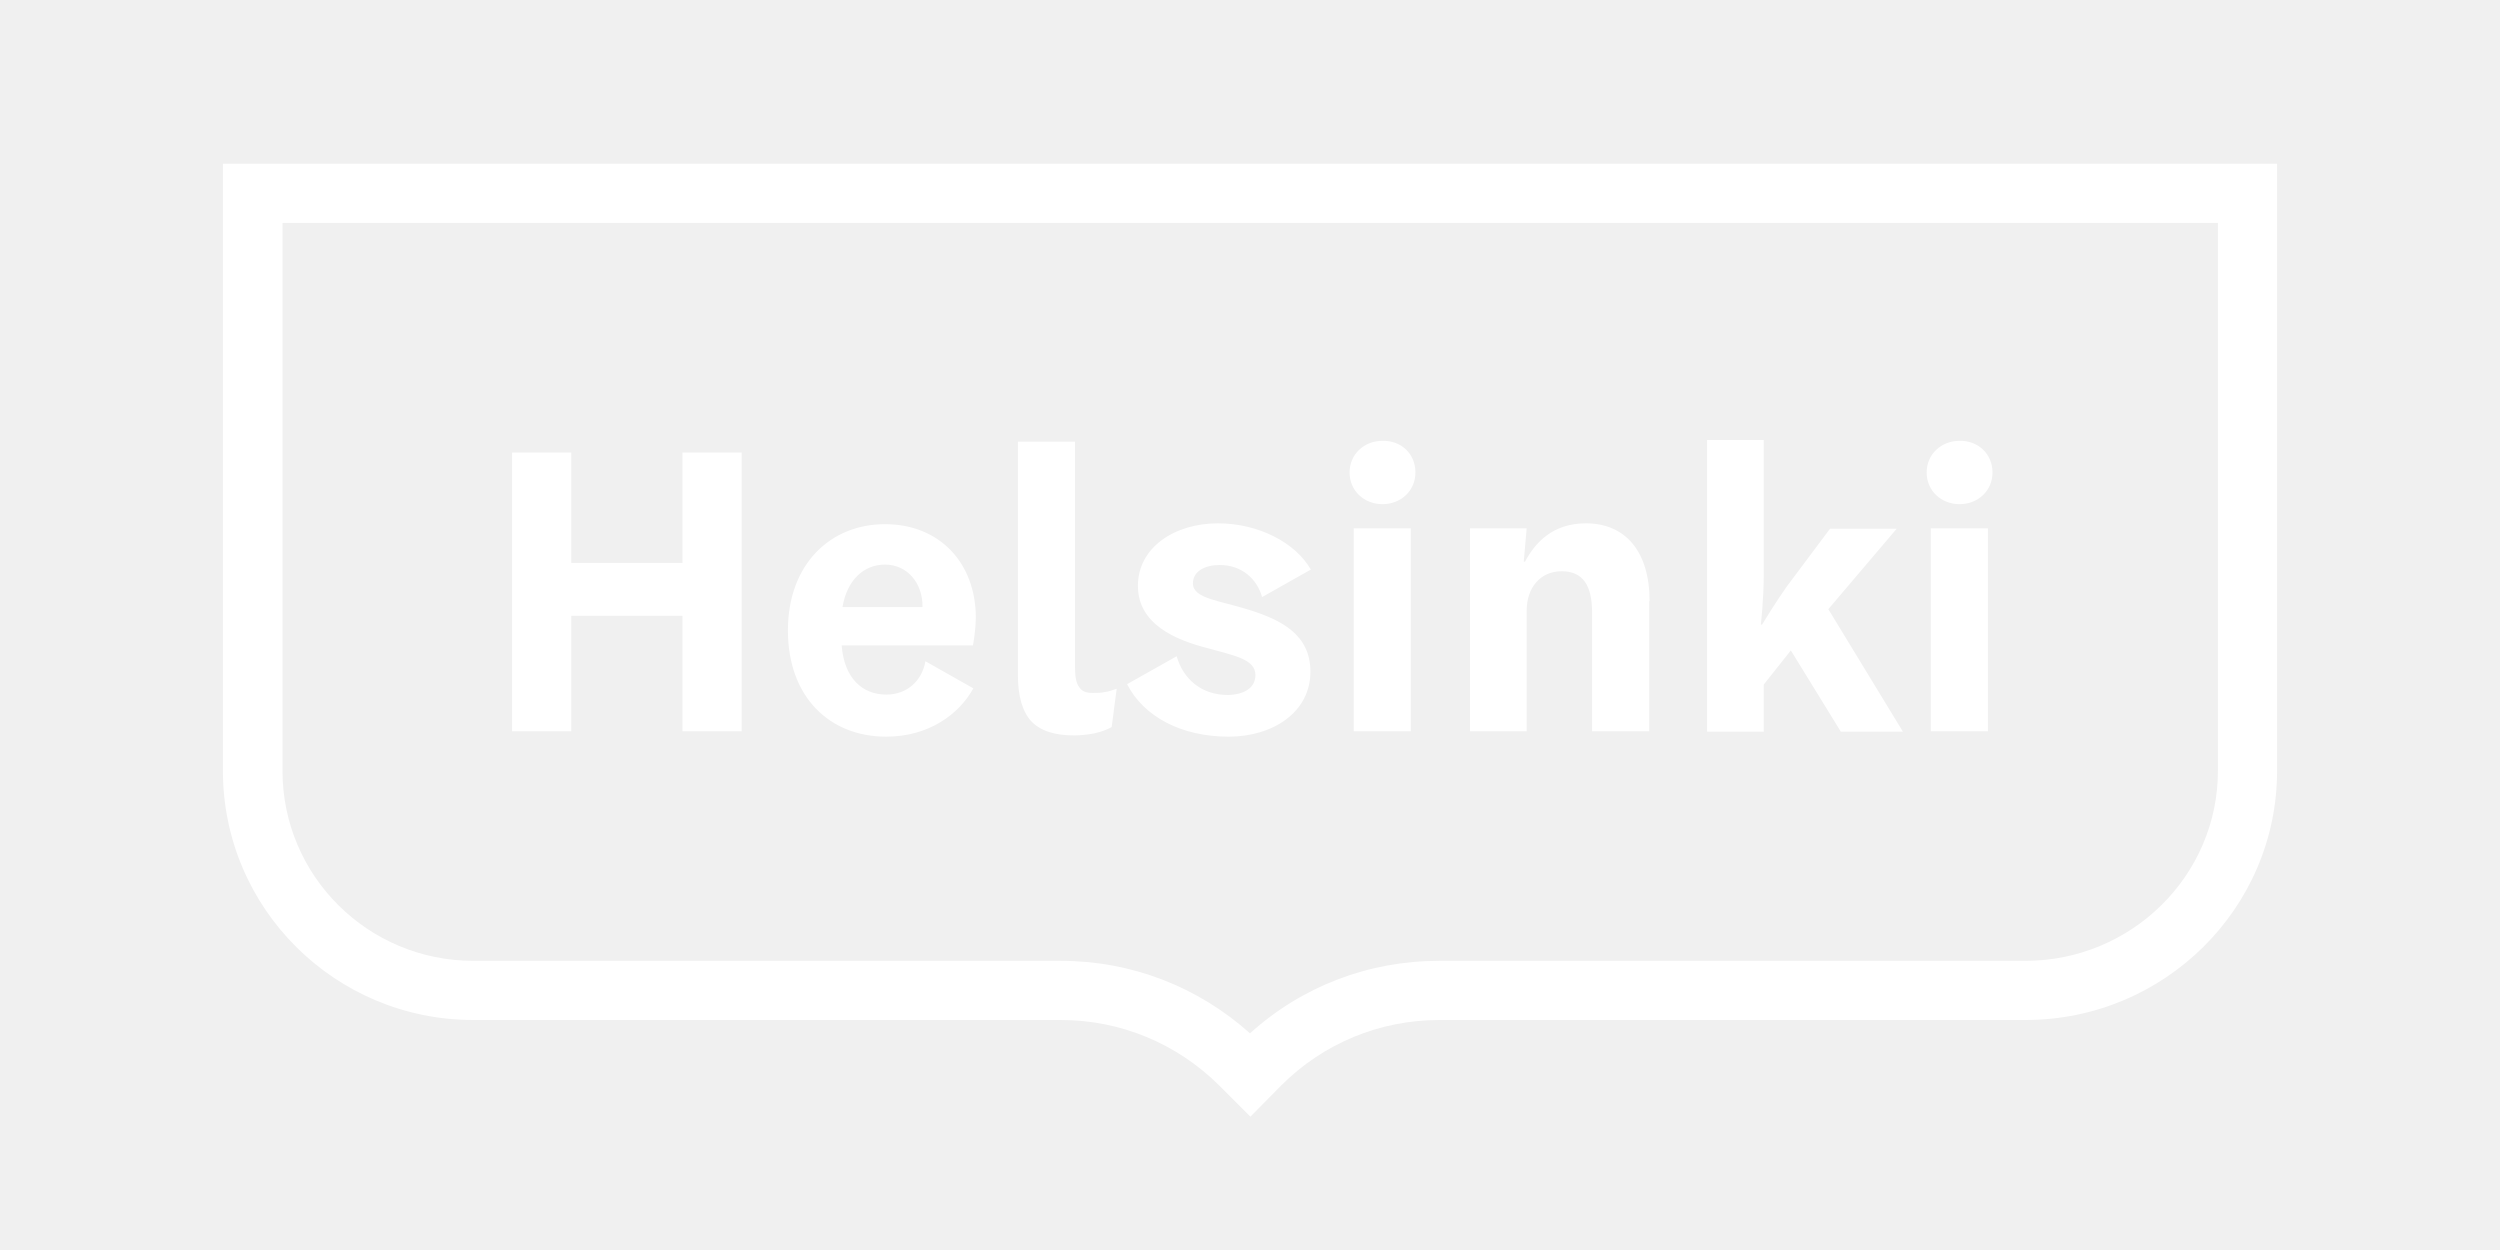
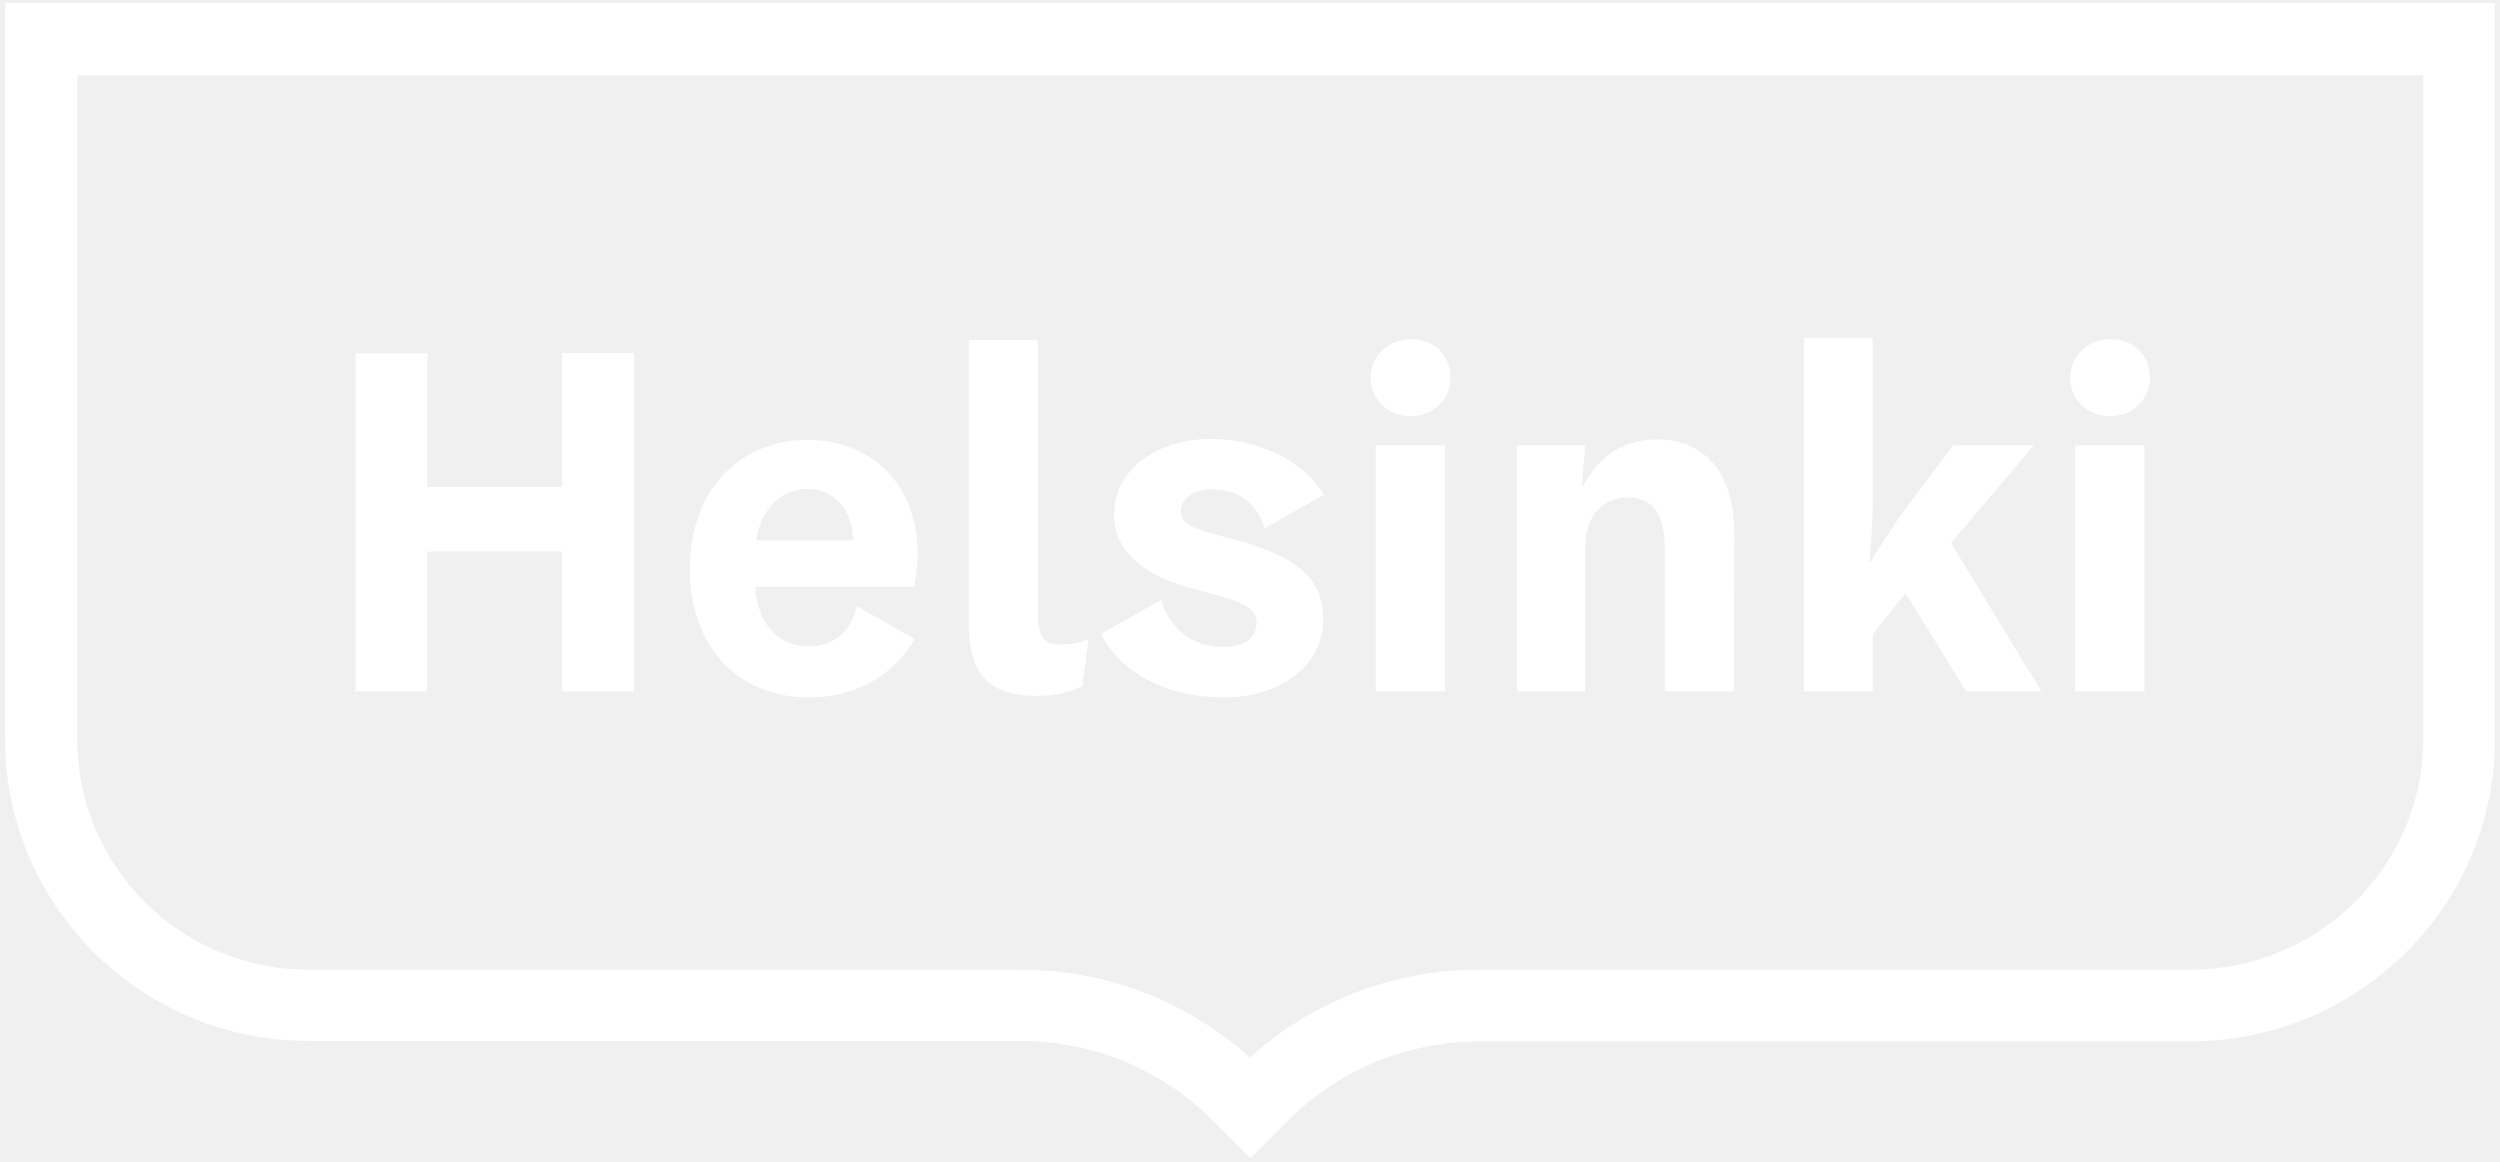
- <svg xmlns="http://www.w3.org/2000/svg" version="1.1" id="Layer_1" x="0px" y="0px" viewBox="0 0 600 300" style="enable-background:new 0 0 600 300;" xml:space="preserve">
+ <svg xmlns="http://www.w3.org/2000/svg" version="1.1" id="helsinki-logo" x="0px" y="0px" viewBox="0 0 495 230" style="enable-background:new 0 0 495 230;" xml:space="preserve">
  <style type="text/css">
	.st0{fill:#FFFFFF;}
</style>
  <g>
-     <path class="st0" d="M532.3,53.5V185c0,25.1-20.7,45.6-46.2,45.6H345.4c-16.9,0-32.9,6.1-45.4,17.4c-12.5-11.2-28.5-17.4-45.4-17.4   h-141c-25.3,0-45.8-20.4-45.8-45.6V53.5H532.3z M307.5,260.5c10.1-10.1,23.6-15.7,38-15.7h140.6c33.3,0,60.4-26.8,60.4-59.8V39.3   h-493V185c0,33,26.9,59.8,60.1,59.8h141c14.3,0,27.8,5.6,38,15.7l7.5,7.5L307.5,260.5z" />
-     <path class="st0" d="M478.2,113.4c0,4.4-3.5,7.6-7.9,7.6c-4.4,0-7.9-3.2-7.9-7.6c0-4.4,3.5-7.6,7.9-7.6   C474.7,105.7,478.2,108.9,478.2,113.4 M463.4,175.5h13.7v-48.7h-13.7V175.5z M438.8,146.2l17.9,29.4h-14.9l-12-19.5l-6.5,8.2v11.3   h-13.6v-70h13.6v32.3c0,6-0.7,12-0.7,12h0.3c0,0,3.2-5.3,5.9-9.1l10.4-13.9h16L438.8,146.2z M395.9,144.3   c0-12.1-5.9-18.7-15.3-18.7c-8,0-12.2,4.7-14.6,9.2h-0.3l0.7-8h-13.6v48.7h13.6v-28.9c0-5.6,3.3-9.5,8.4-9.5c5.1,0,7.3,3.4,7.3,9.9   v28.5h13.7V144.3z M339.7,113.4c0,4.4-3.5,7.6-7.9,7.6c-4.4,0-7.9-3.2-7.9-7.6c0-4.4,3.5-7.6,7.9-7.6   C336.3,105.7,339.7,108.9,339.7,113.4 M324.9,175.5h13.7v-48.7h-13.7V175.5z M301.3,162c0-3.9-5.4-4.7-11.7-6.5   c-7.3-1.9-16.5-5.6-16.5-14.9c0-9.2,8.8-15,19.2-15c9.7,0,18.6,4.6,22.3,11.1l-11.7,6.6c-1.2-4.3-4.8-7.7-10.2-7.7   c-3.5,0-6.4,1.5-6.4,4.4c0,3.7,6.4,4.1,13.6,6.4c7.6,2.4,14.6,5.9,14.6,14.8c0,9.8-9.1,15.6-19.6,15.6c-11.4,0-20.4-4.8-24.4-12.6   l11.9-6.7c1.5,5.3,5.8,9.3,12.3,9.3C298.6,166.7,301.3,165.1,301.3,162 M258,106h-13.7v56.1c0,5,1.1,8.7,3.2,11   c2.2,2.3,5.6,3.4,10.3,3.4c1.6,0,3.3-0.2,4.9-0.5c1.7-0.4,3-0.9,4.1-1.5l1.2-9.2c-1.1,0.4-2,0.7-2.9,0.8c-0.8,0.2-1.8,0.2-2.9,0.2   c-1.8,0-2.6-0.5-3.2-1.4c-0.7-0.9-1-2.5-1-4.8V106z M212.4,135.5c-5,0-9.1,3.6-10.2,10.2h19.2C221.5,139.9,217.7,135.5,212.4,135.5    M233.5,154.9H202c0.6,7.9,5,11.8,10.7,11.8c5.1,0,8.6-3.4,9.4-8l11.5,6.5c-3.4,6.2-10.7,11.6-20.9,11.6   c-13.6,0-23.6-9.5-23.6-25.5c0-15.9,10.2-25.5,23.3-25.5c13.1,0,21.8,9.3,21.8,22.5C234.1,152.1,233.5,154.9,233.5,154.9    M163.8,175.5H178v-66.9h-14.2v26.5h-26.7v-26.5h-14.2v66.9h14.2v-27.7h26.7V175.5z" />
+     <path class="st0" d="M479.8,14.9v131.5c0,25.1-20.7,45.6-46.2,45.6H292.9c-16.9,0-32.9,6.1-45.4,17.4C235,198.2,219,192,202.1,192   h-141c-25.3,0-45.8-20.4-45.8-45.6V14.9H479.8z M255,221.9c10.1-10.1,23.6-15.7,38-15.7h140.6c33.3,0,60.4-26.8,60.4-59.8V0.6H1   v145.7c0,33,26.9,59.8,60.1,59.8h141c14.3,0,27.8,5.6,38,15.7l7.5,7.5L255,221.9z" />
+     <path class="st0" d="M425.7,74.8c0,4.4-3.5,7.6-7.9,7.6s-7.9-3.2-7.9-7.6s3.5-7.6,7.9-7.6C422.2,67,425.7,70.2,425.7,74.8    M410.9,136.9h13.7V88.2h-13.7V136.9z M386.3,107.5l17.9,29.4h-14.9l-12-19.5l-6.5,8.2v11.3h-13.6v-70h13.6v32.3c0,6-0.7,12-0.7,12   h0.3c0,0,3.2-5.3,5.9-9.1l10.4-13.9h16L386.3,107.5z M343.4,105.7c0-12.1-5.9-18.7-15.3-18.7c-8,0-12.2,4.7-14.6,9.2h-0.3l0.7-8   h-13.6v48.7h13.6V108c0-5.6,3.3-9.5,8.4-9.5s7.3,3.4,7.3,9.9v28.5h13.7L343.4,105.7L343.4,105.7z M287.2,74.8   c0,4.4-3.5,7.6-7.9,7.6s-7.9-3.2-7.9-7.6s3.5-7.6,7.9-7.6C283.8,67,287.2,70.2,287.2,74.8 M272.4,136.9h13.7V88.2h-13.7V136.9z    M248.8,123.3c0-3.9-5.4-4.7-11.7-6.5c-7.3-1.9-16.5-5.6-16.5-14.9c0-9.2,8.8-15,19.2-15c9.7,0,18.6,4.6,22.3,11.1l-11.7,6.6   c-1.2-4.3-4.8-7.7-10.2-7.7c-3.5,0-6.4,1.5-6.4,4.4c0,3.7,6.4,4.1,13.6,6.4c7.6,2.4,14.6,5.9,14.6,14.8c0,9.8-9.1,15.6-19.6,15.6   c-11.4,0-20.4-4.8-24.4-12.6l11.9-6.7c1.5,5.3,5.8,9.3,12.3,9.3C246.1,128.1,248.8,126.5,248.8,123.3 M205.5,67.3h-13.7v56.1   c0,5,1.1,8.7,3.2,11c2.2,2.3,5.6,3.4,10.3,3.4c1.6,0,3.3-0.2,4.9-0.5c1.7-0.4,3-0.9,4.1-1.5l1.2-9.2c-1.1,0.4-2,0.7-2.9,0.8   c-0.8,0.2-1.8,0.2-2.9,0.2c-1.8,0-2.6-0.5-3.2-1.4c-0.7-0.9-1-2.5-1-4.8V67.3z M159.9,96.8c-5,0-9.1,3.6-10.2,10.2h19.2   C169,101.2,165.2,96.8,159.9,96.8 M181,116.2h-31.5c0.6,7.9,5,11.8,10.7,11.8c5.1,0,8.6-3.4,9.4-8l11.5,6.5   c-3.4,6.2-10.7,11.6-20.9,11.6c-13.6,0-23.6-9.5-23.6-25.5c0-15.9,10.2-25.5,23.3-25.5s21.8,9.3,21.8,22.5   C181.6,113.5,181,116.2,181,116.2 M111.3,136.9h14.2V69.9h-14.2v26.5H84.6V70H70.4v66.9h14.2v-27.7h26.7V136.9z" />
  </g>
</svg>
